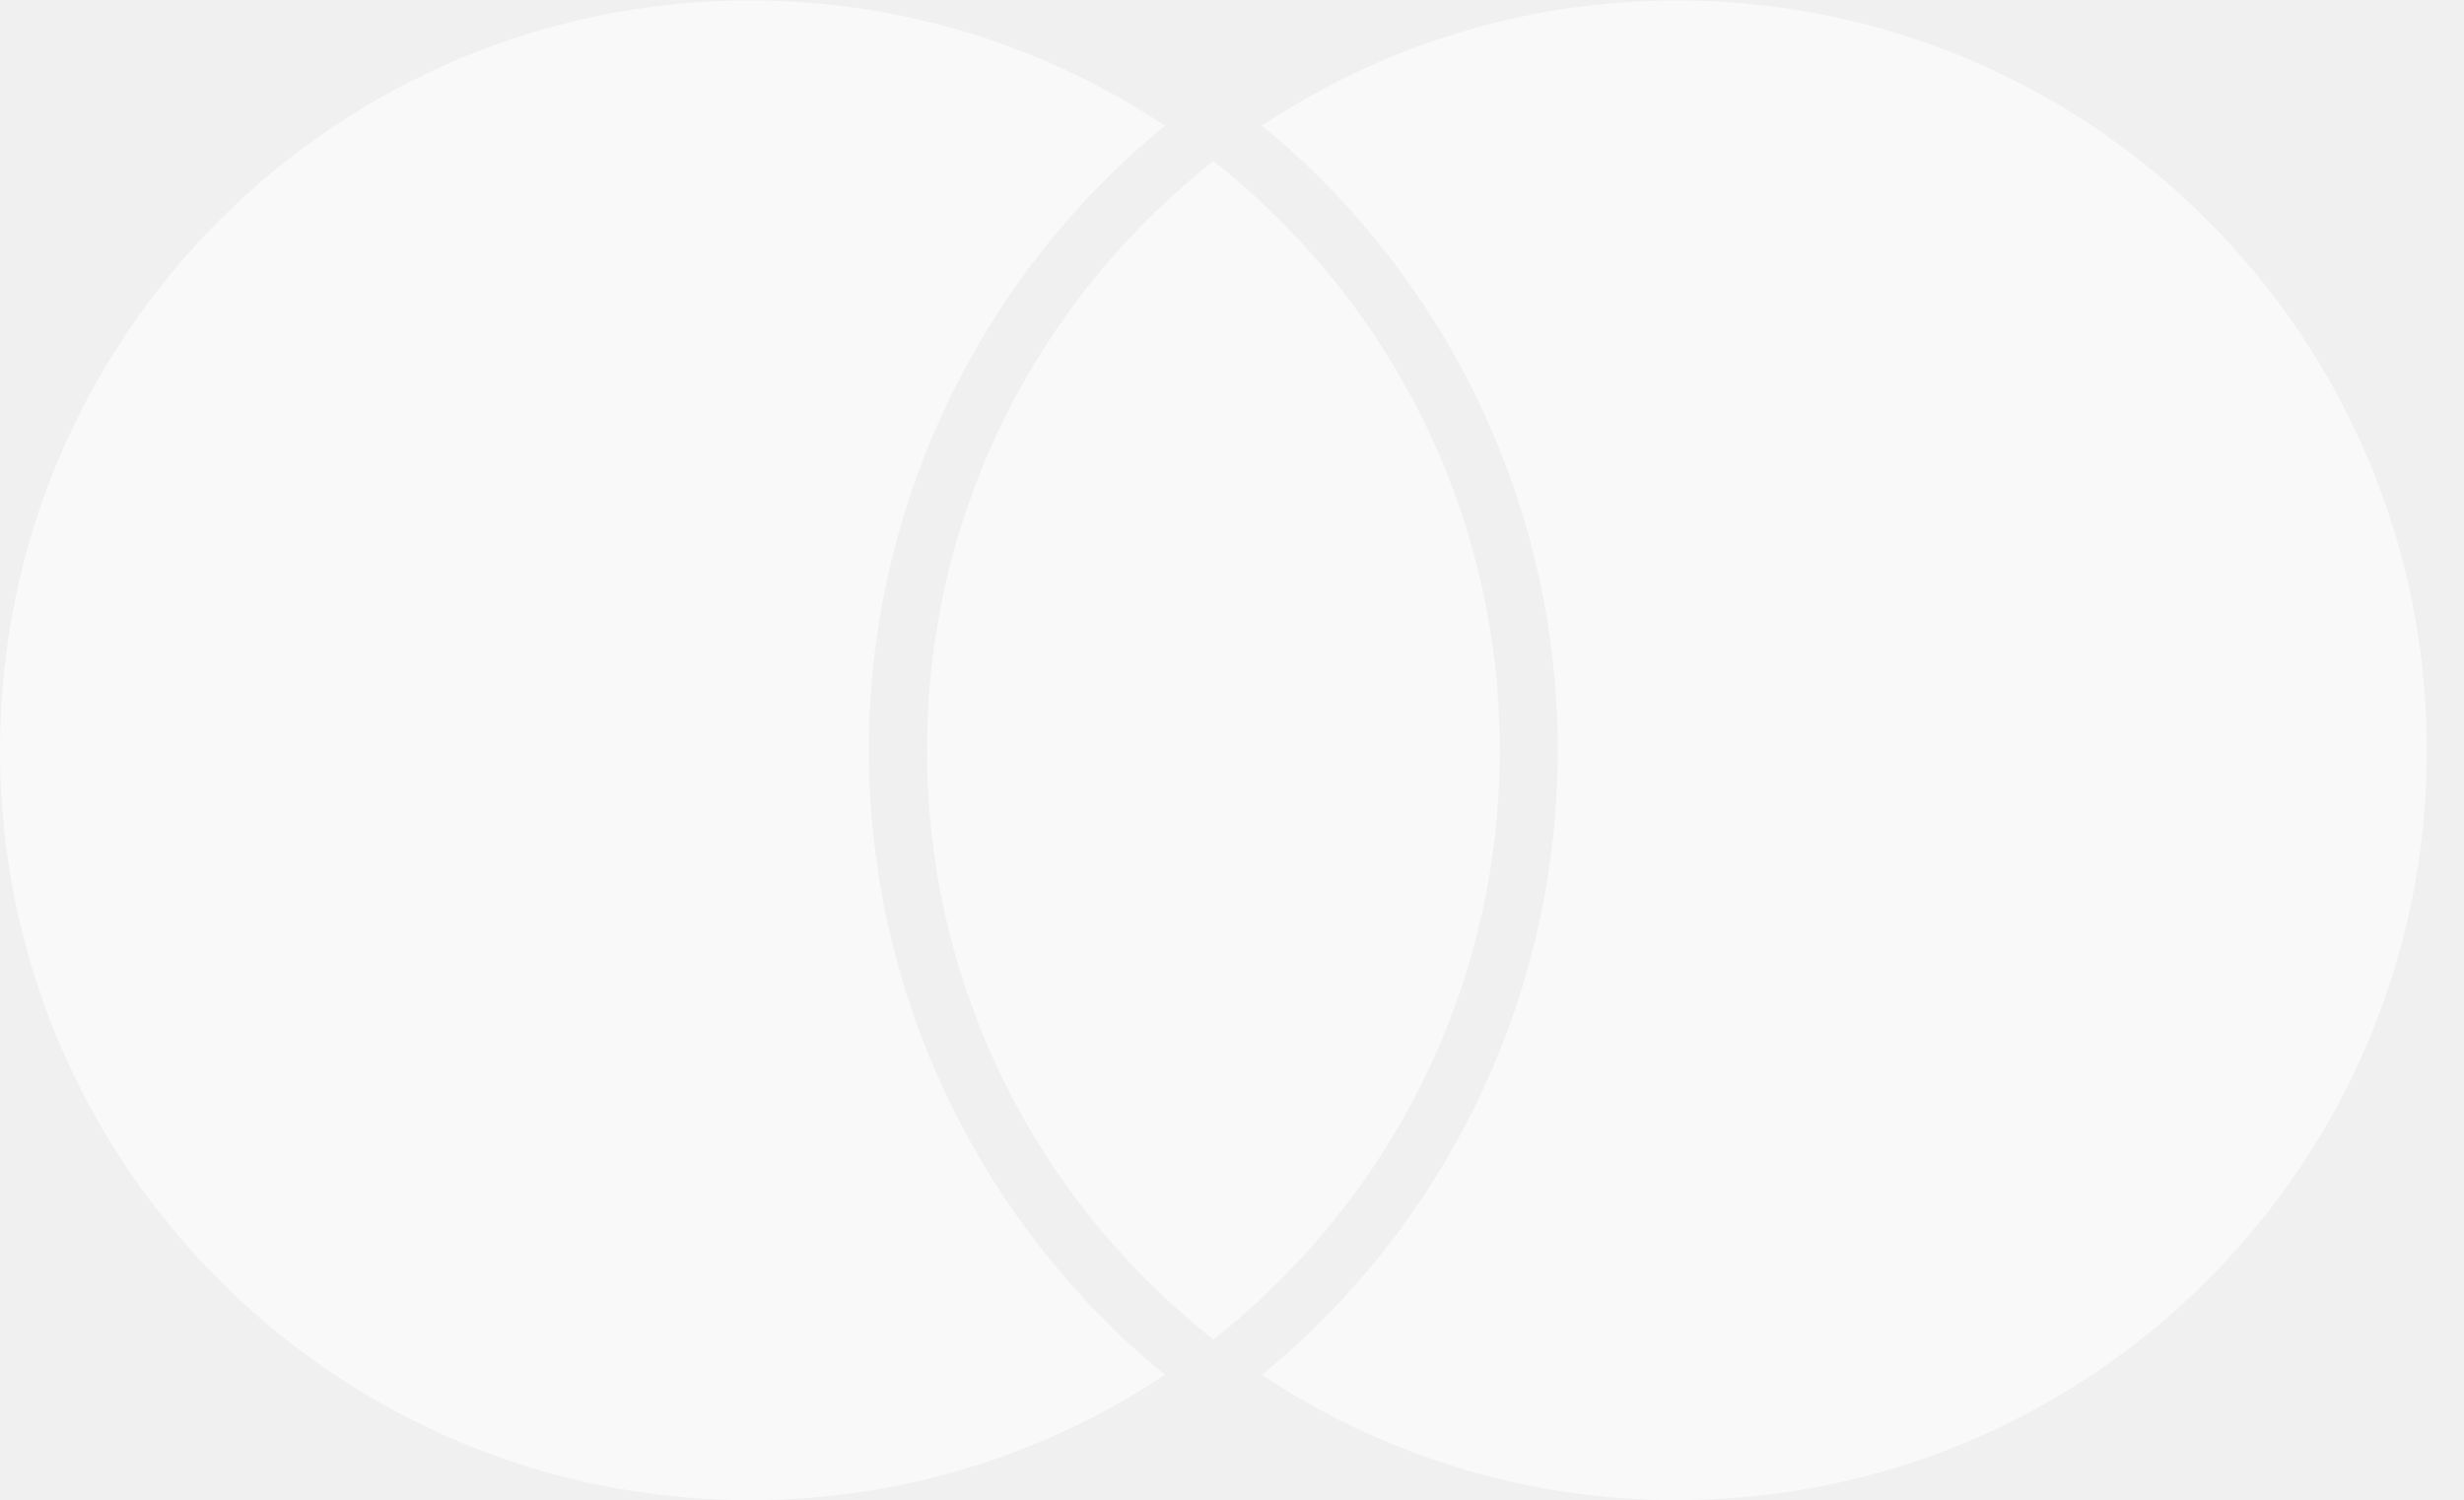
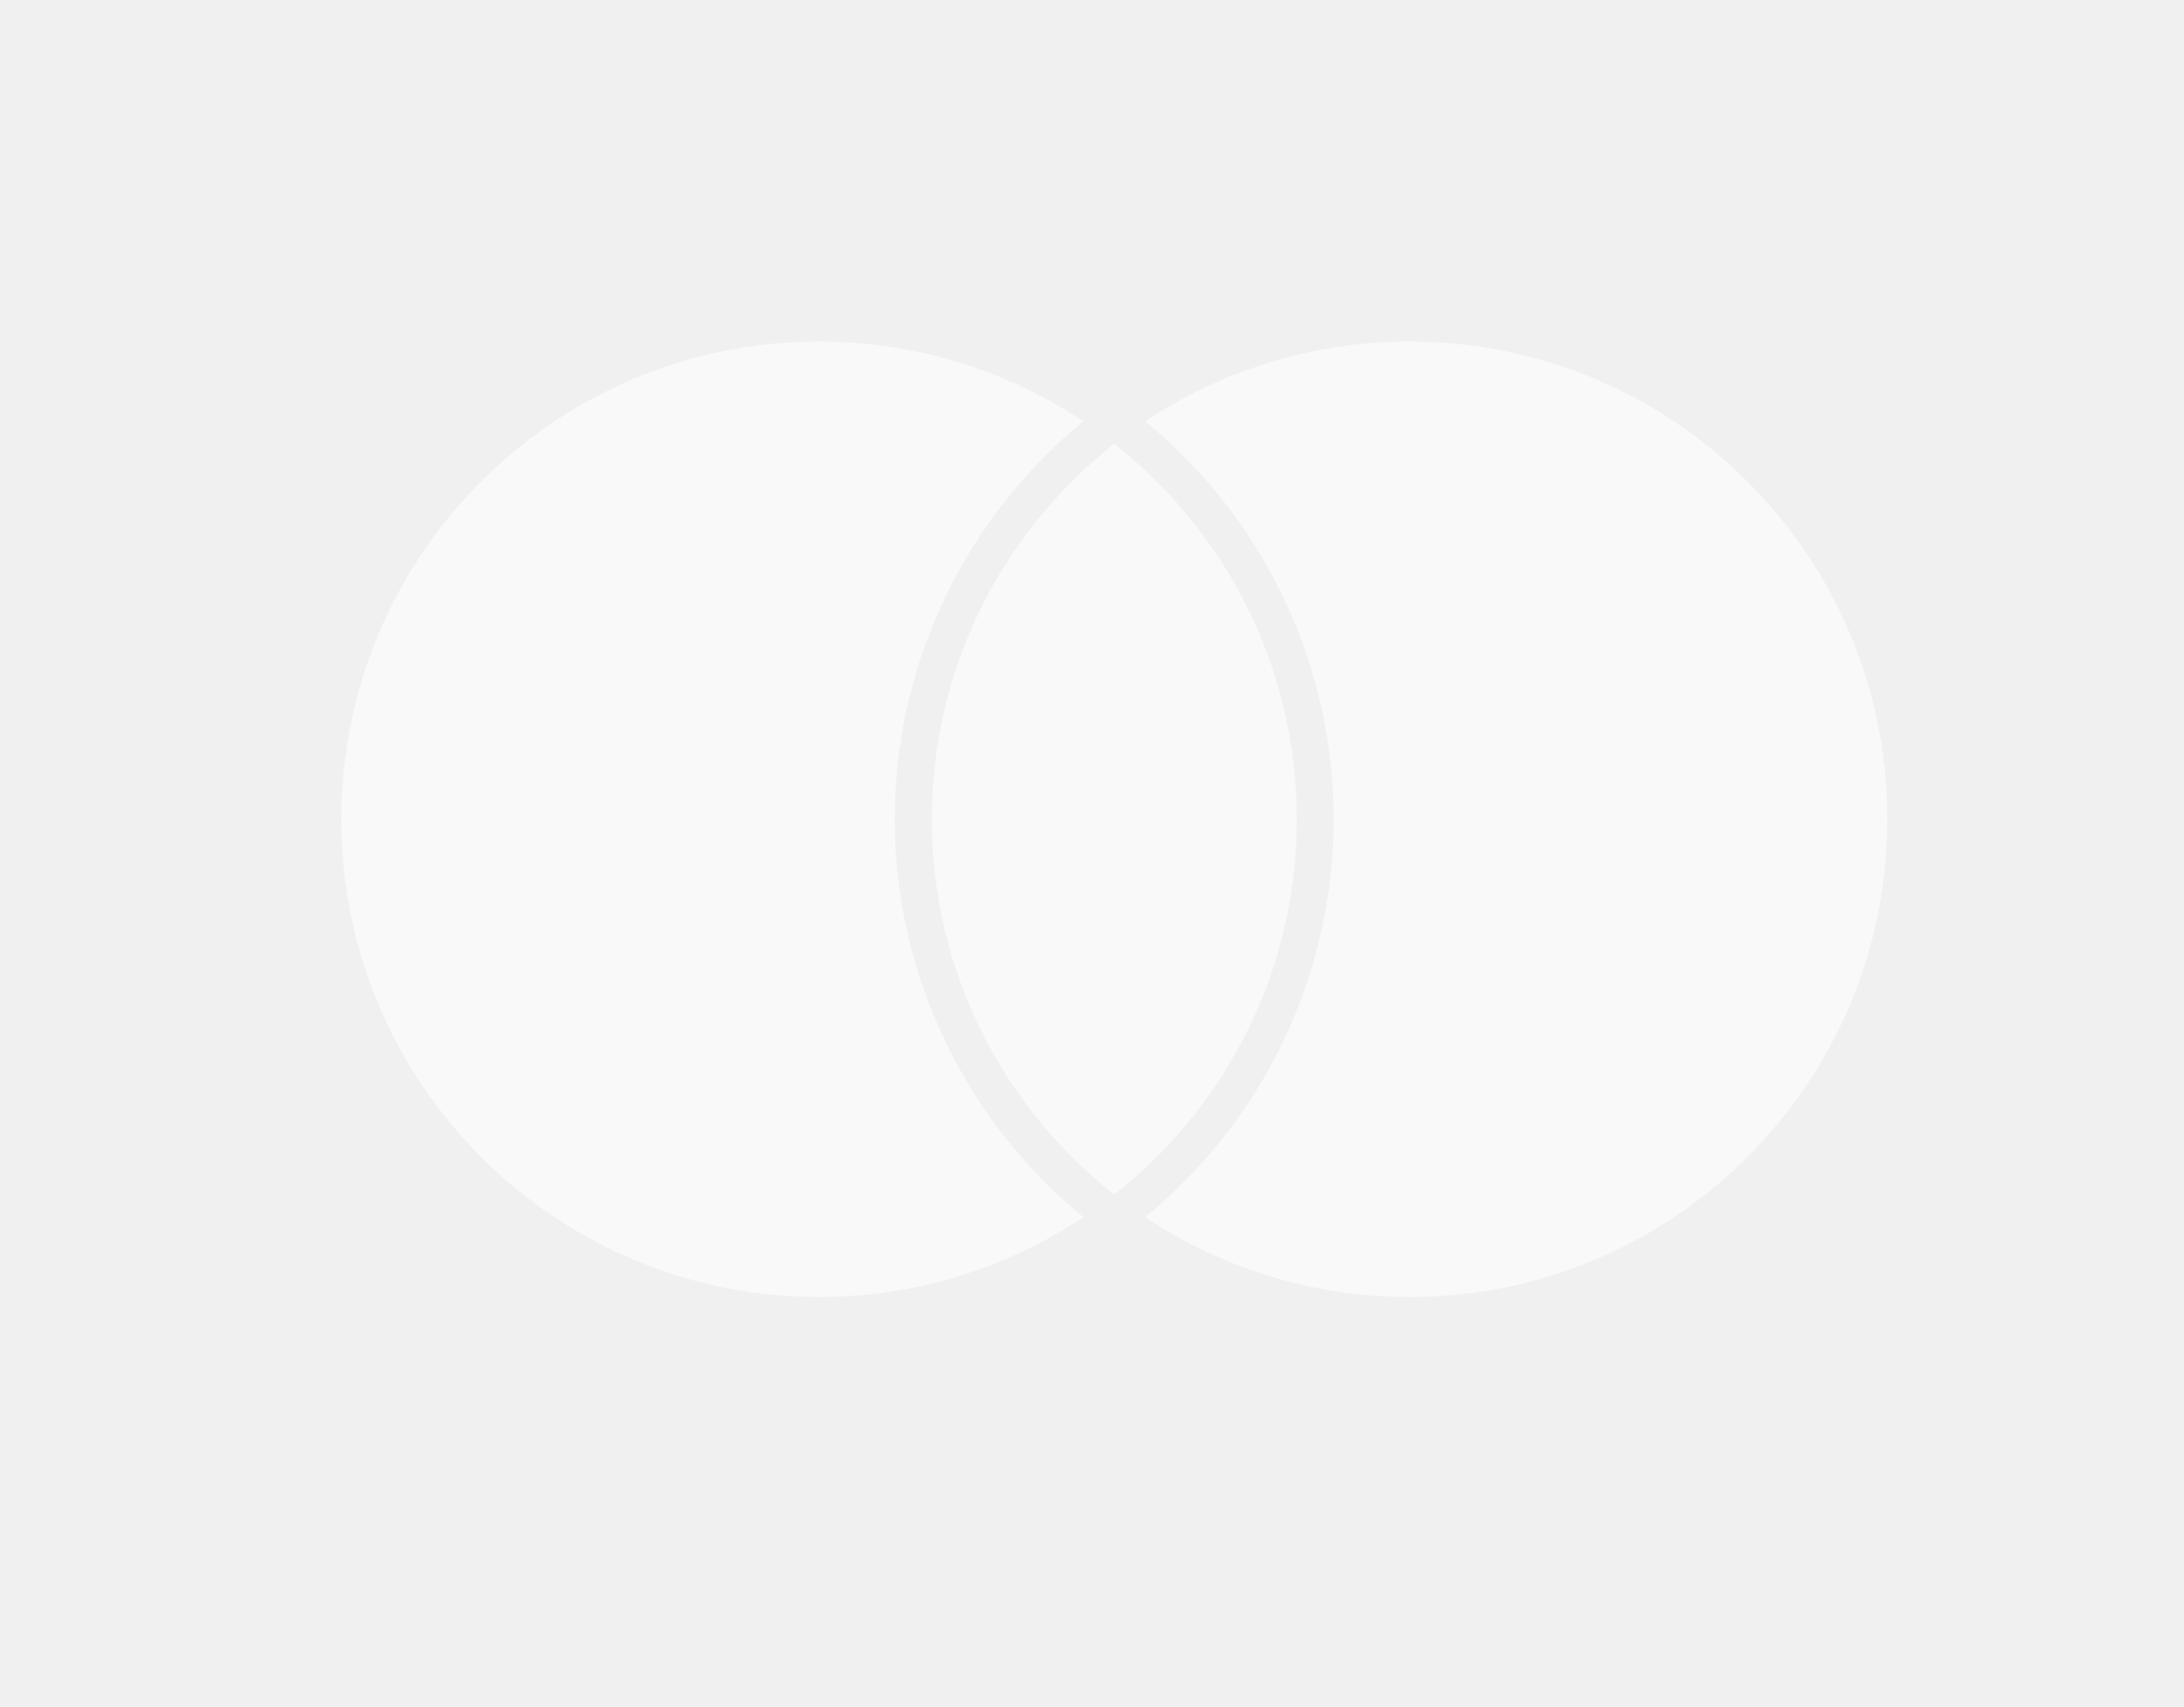
- <svg xmlns="http://www.w3.org/2000/svg" width="23" height="14" viewBox="0 0 23 14" fill="none">
+ <svg xmlns="http://www.w3.org/2000/svg" id="ps-maestro" viewBox="0 0 32 25" fill="none">
  <g opacity="0.6">
-     <path d="M10.706 12.693C10.761 12.74 10.819 12.787 10.875 12.833C9.765 13.572 8.433 14.004 7 14.004C3.134 14.004 0 10.87 0 7.004C0 3.138 3.134 0.004 7 0.004C8.433 0.004 9.765 0.436 10.875 1.174C10.819 1.221 10.761 1.266 10.706 1.314C9.057 2.749 8.11 4.822 8.11 7.004C8.11 9.186 9.057 11.258 10.706 12.693ZM15.653 0.004C14.22 0.004 12.888 0.436 11.777 1.174C11.834 1.221 11.892 1.266 11.947 1.314C13.596 2.749 14.541 4.822 14.541 7.004C14.541 9.186 13.596 11.258 11.947 12.693C11.892 12.74 11.834 12.787 11.777 12.833C12.888 13.572 14.22 14.004 15.653 14.004C19.518 14.004 22.653 10.87 22.653 7.004C22.653 3.138 19.518 0.004 15.653 0.004ZM11.326 1.503C11.237 1.575 11.148 1.647 11.062 1.723C9.586 3.006 8.653 4.896 8.653 7.004C8.653 9.112 9.586 11.002 11.062 12.285C11.148 12.361 11.237 12.433 11.326 12.505C11.416 12.433 11.505 12.361 11.591 12.285C13.067 11.002 14 9.112 14 7.004C14 4.896 13.067 3.006 11.591 1.723C11.505 1.647 11.416 1.575 11.326 1.503Z" fill="white" />
+     <path d="M15.706 17.693C15.761 17.74 15.819 17.787 15.875 17.833C14.765 18.572 13.433 19.004 12 19.004C8.134 19.004 5 15.87 5 12.004C5 8.138 8.134 5.004 12 5.004C13.433 5.004 14.765 5.436 15.875 6.174C15.819 6.221 15.761 6.266 15.706 6.314C14.057 7.749 13.11 9.822 13.11 12.004C13.11 14.186 14.057 16.258 15.706 17.693ZM20.653 5.004C19.22 5.004 17.888 5.436 16.777 6.174C16.834 6.221 16.892 6.266 16.947 6.314C18.596 7.749 19.541 9.822 19.541 12.004C19.541 14.186 18.596 16.258 16.947 17.693C16.892 17.74 16.834 17.787 16.777 17.833C17.888 18.572 19.22 19.004 20.653 19.004C24.518 19.004 27.653 15.87 27.653 12.004C27.653 8.138 24.518 5.004 20.653 5.004ZM16.326 6.503C16.237 6.575 16.148 6.647 16.062 6.723C14.586 8.006 13.653 9.896 13.653 12.004C13.653 14.112 14.586 16.002 16.062 17.285C16.148 17.361 16.237 17.433 16.326 17.505C16.416 17.433 16.505 17.361 16.591 17.285C18.067 16.002 19 14.112 19 12.004C19 9.896 18.067 8.006 16.591 6.723C16.505 6.647 16.416 6.575 16.326 6.503Z" fill="white" />
  </g>
</svg>
